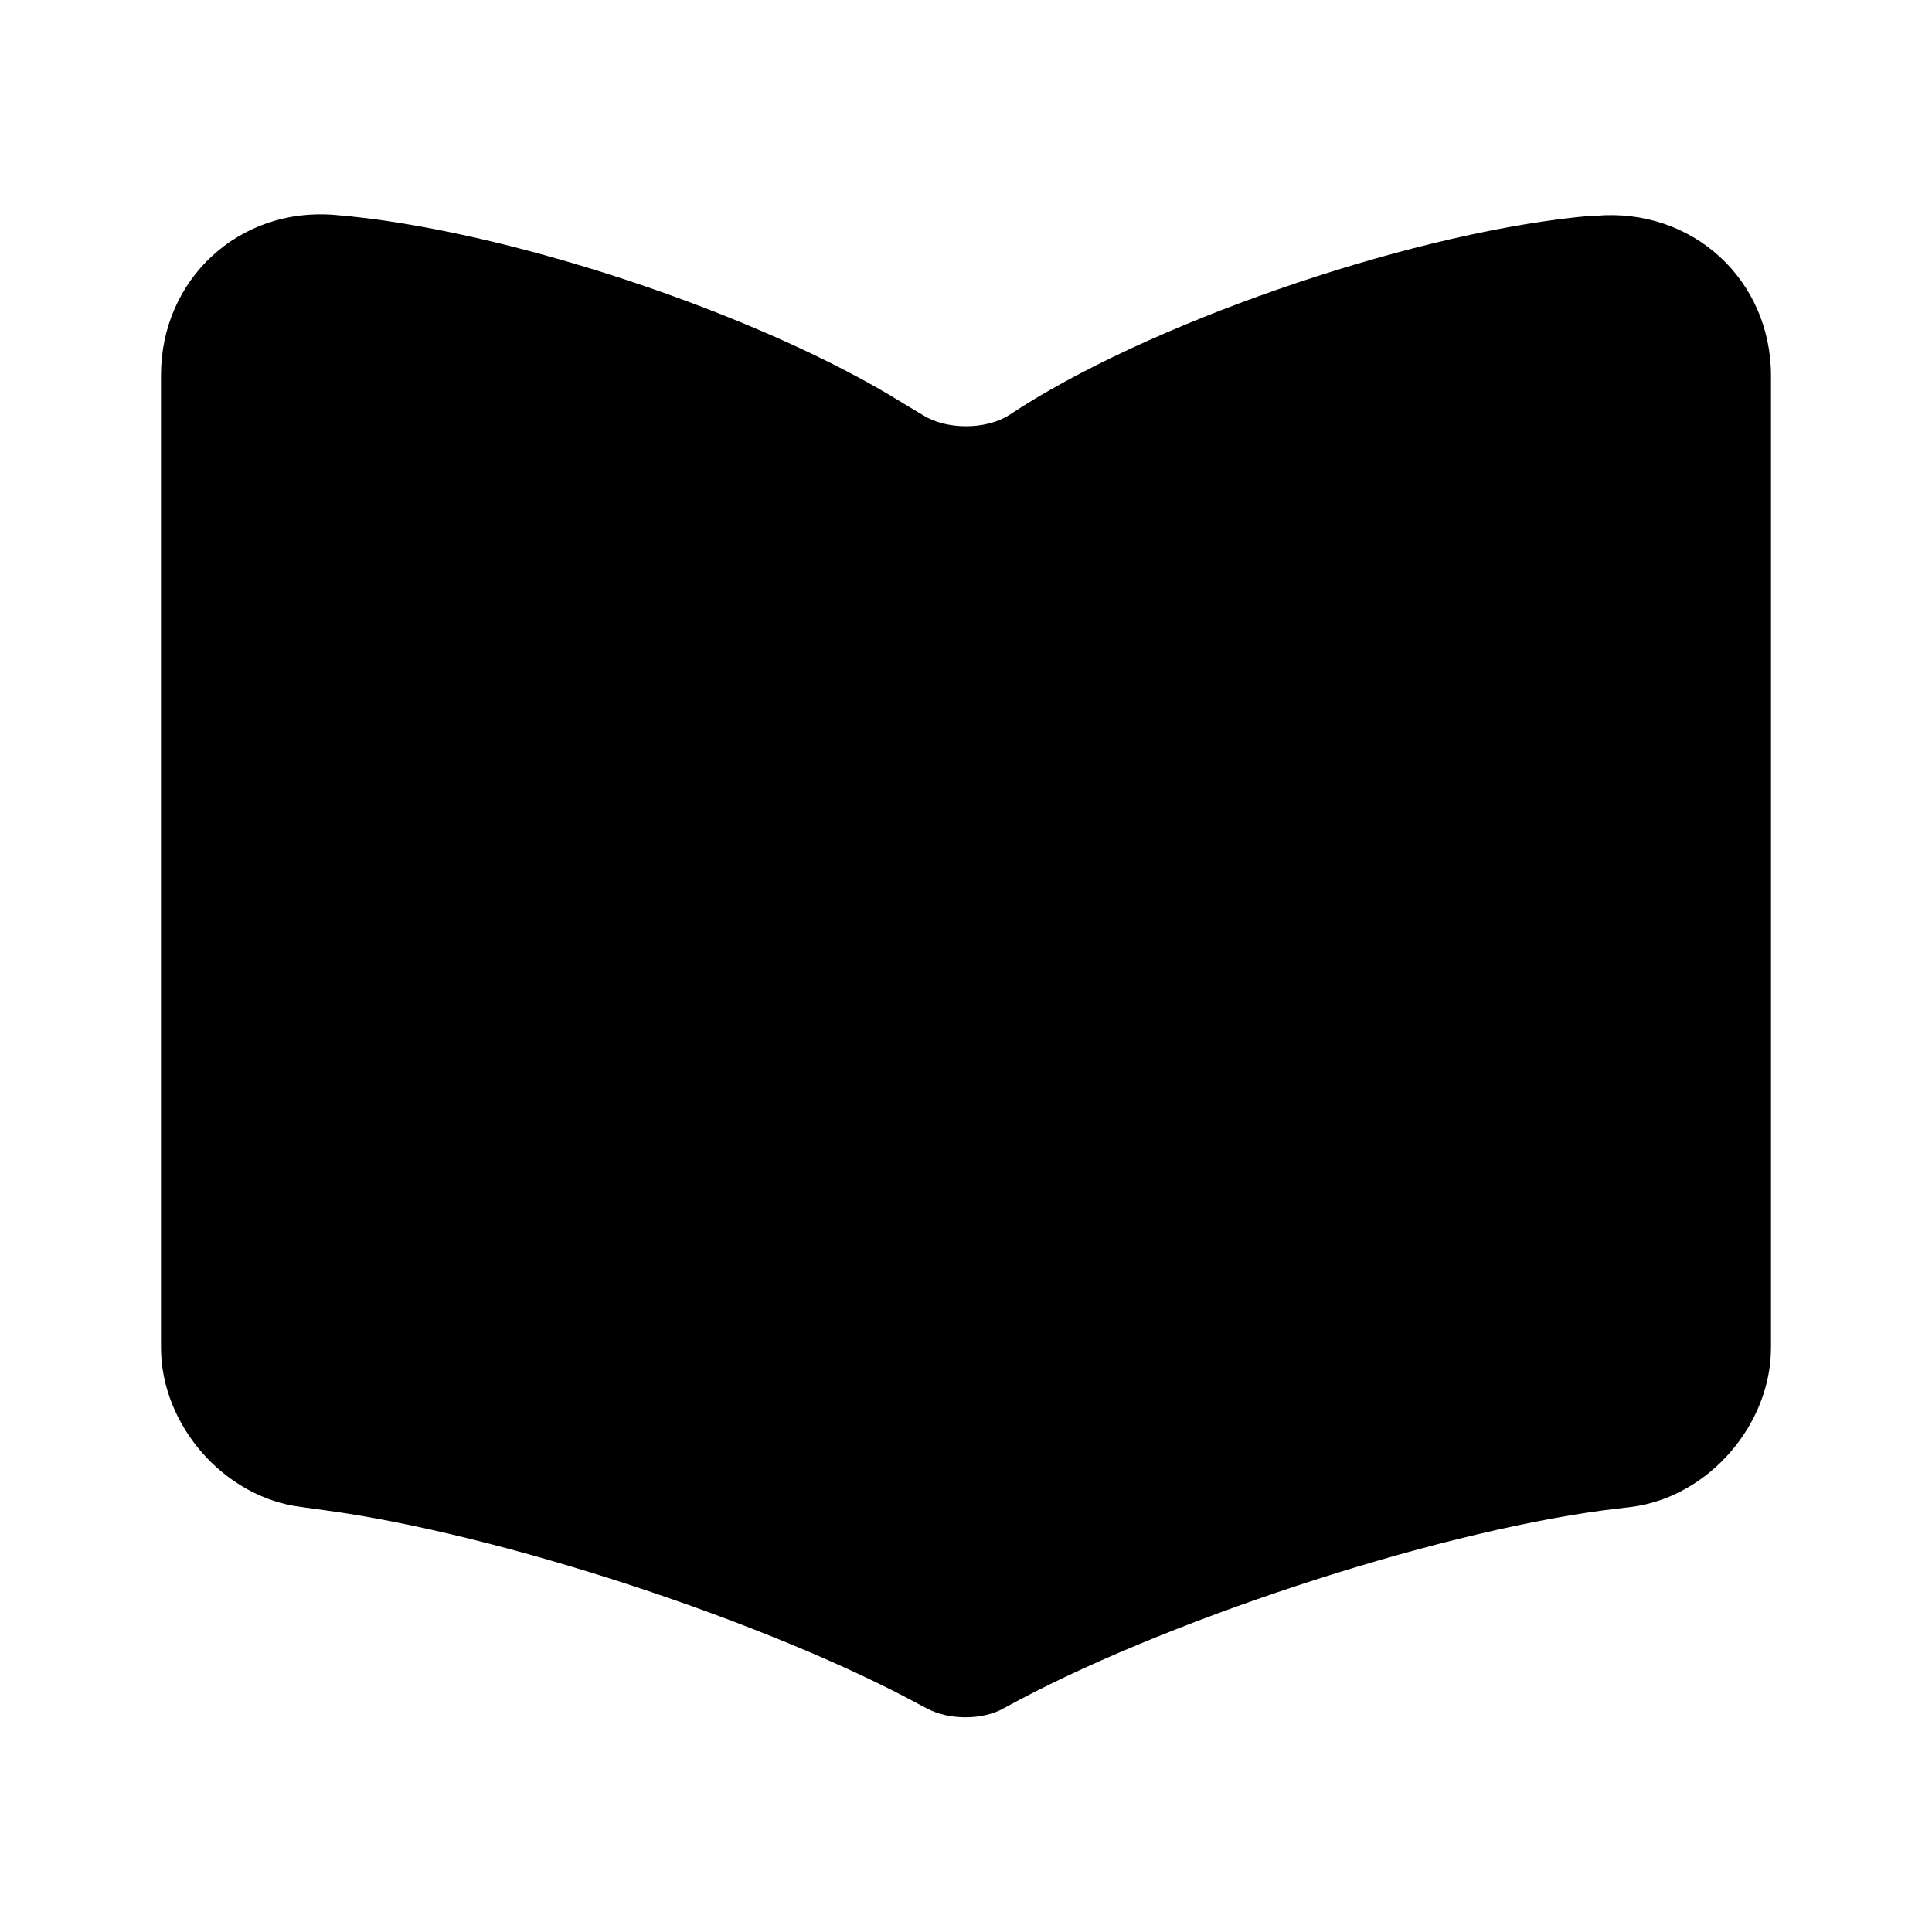
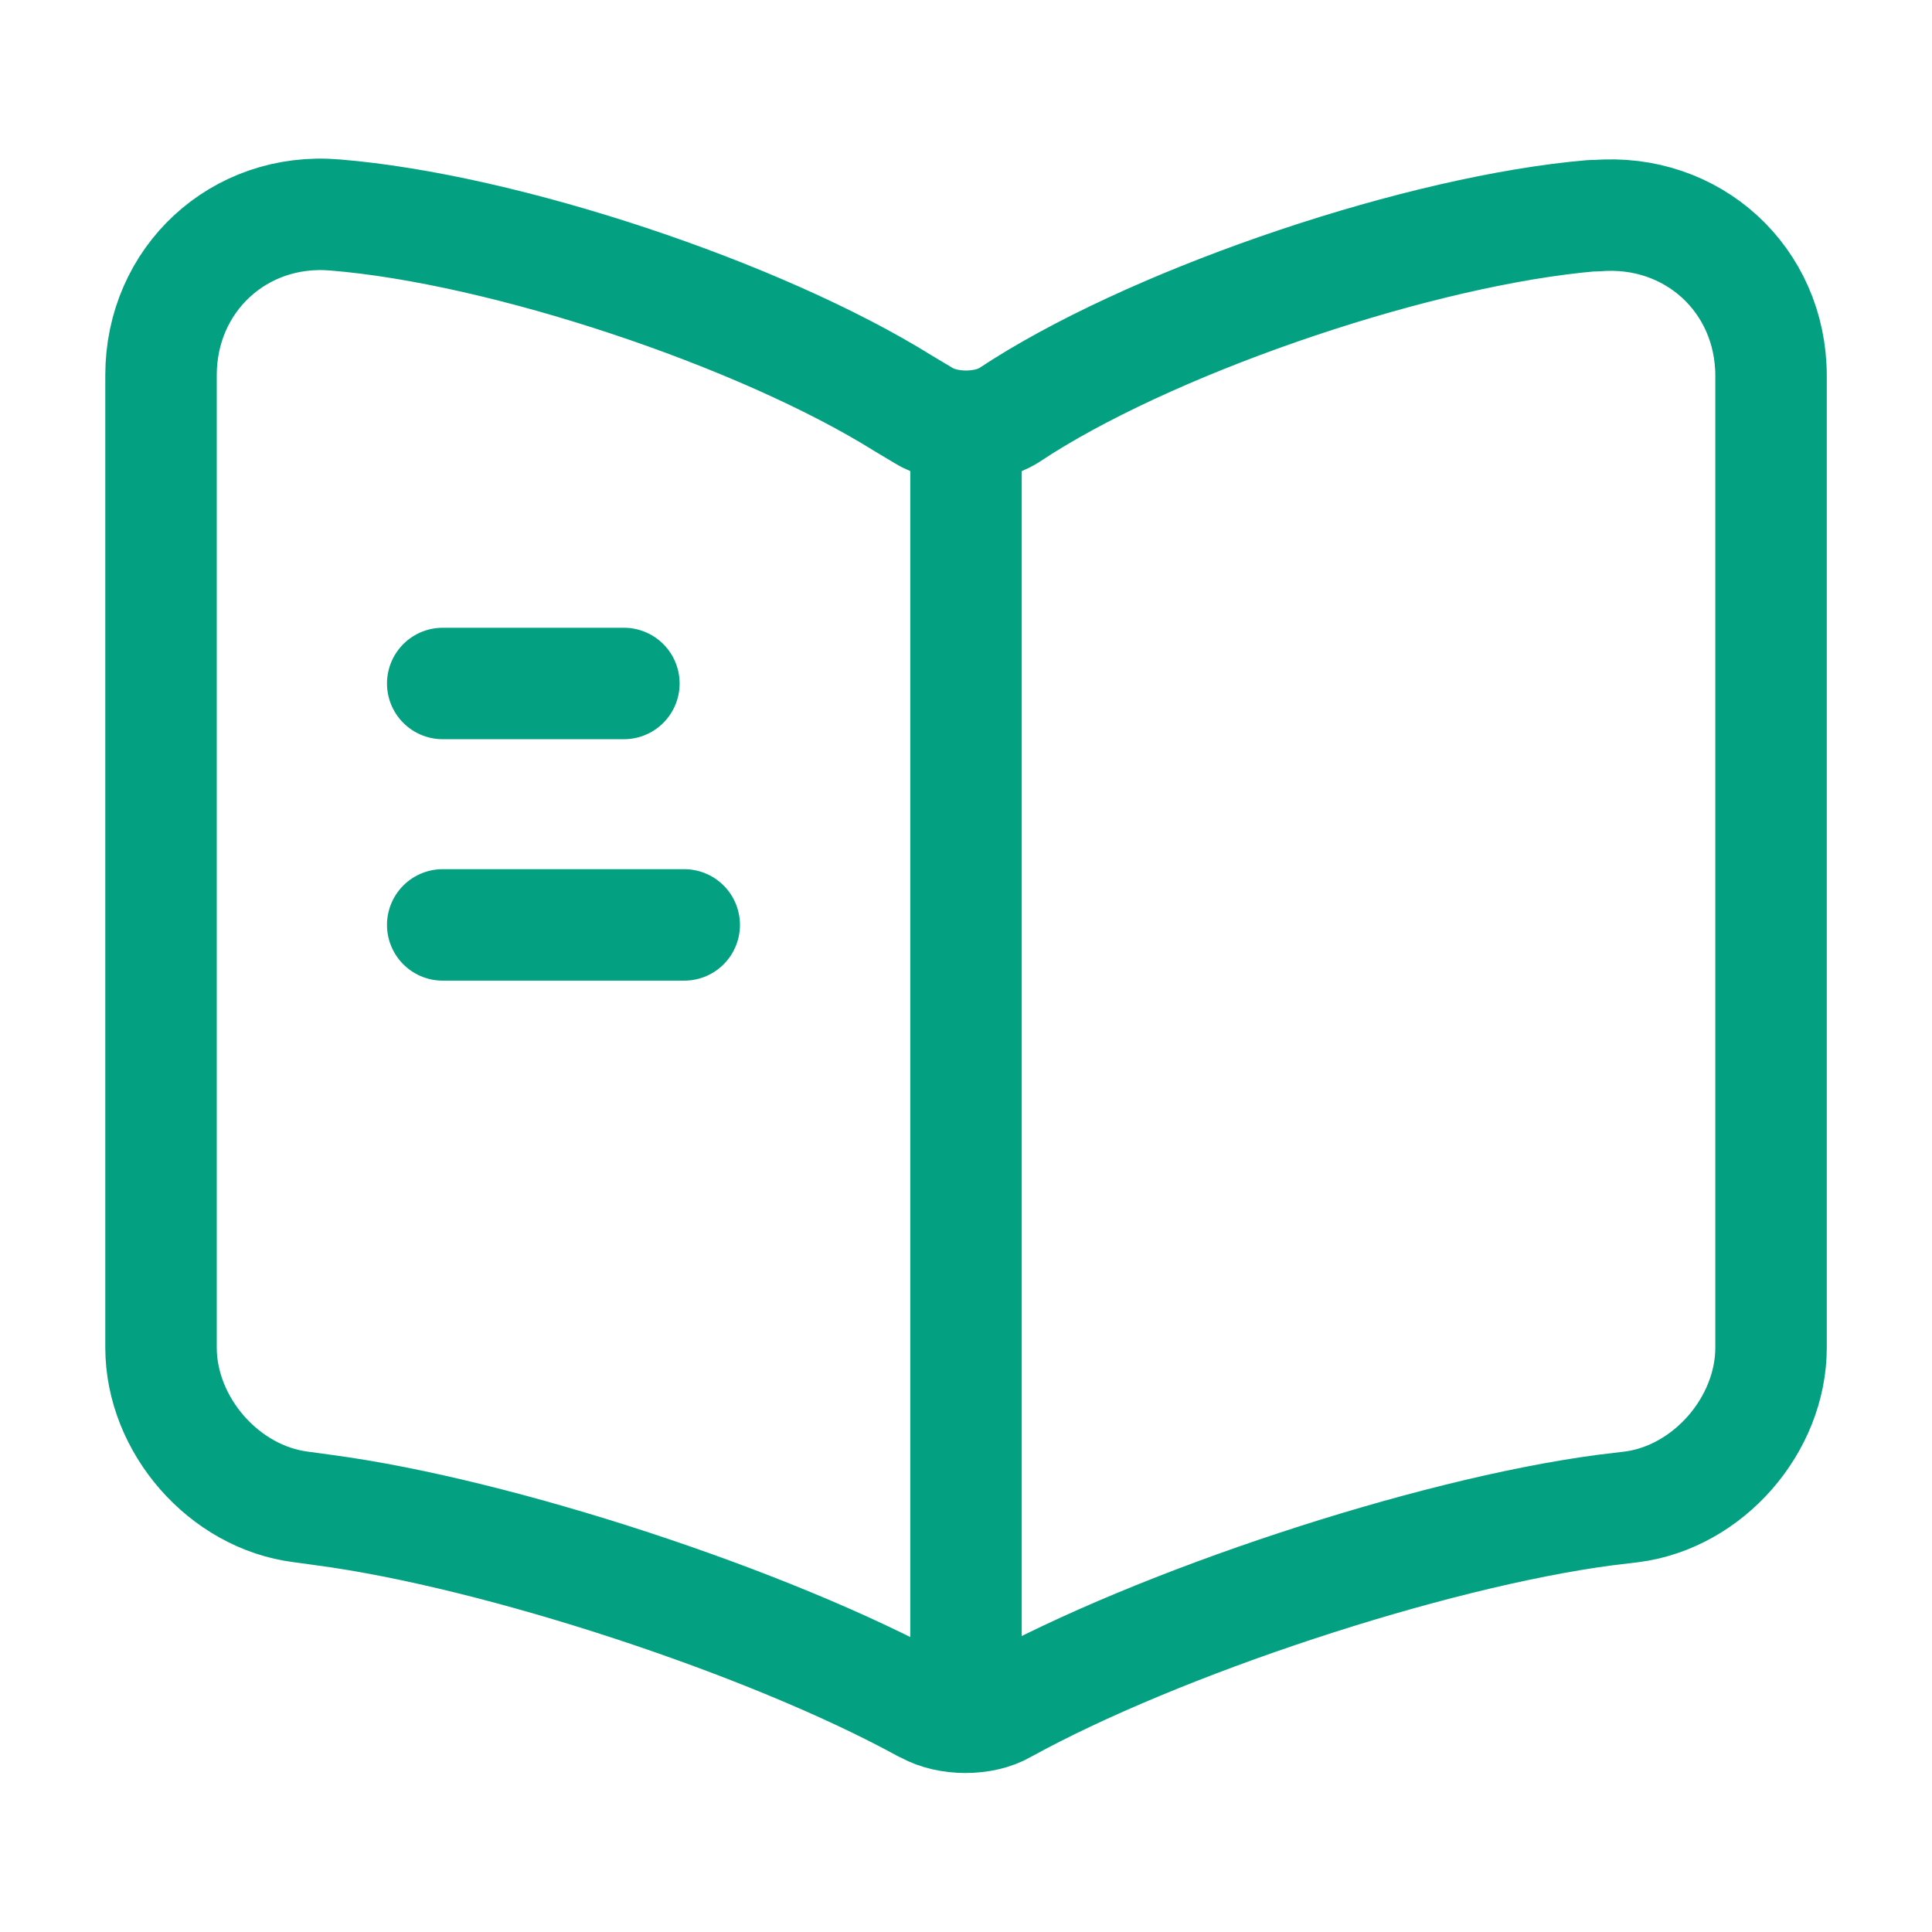
- <svg xmlns="http://www.w3.org/2000/svg" width="24" height="24" viewBox="0 0 24 24">
-   <path d="M22 16.74V4.67C22 3.47 21.02 2.58 19.83 2.68H19.77C17.67 2.86 14.48 3.93 12.7 5.05L12.53 5.16C12.24 5.34 11.76 5.34 11.47 5.16L11.22 5.01C9.44 3.9 6.26 2.84 4.16 2.67C2.97 2.57 2 3.47 2 4.66V16.74C2 17.7 2.78 18.6 3.74 18.72L4.03 18.76C6.2 19.05 9.55 20.15 11.47 21.2L11.51 21.22C11.78 21.37 12.21 21.37 12.47 21.22C14.39 20.16 17.75 19.05 19.93 18.76L20.26 18.72C21.22 18.6 22 17.7 22 16.74Z" stroke-width="1.5" stroke-linecap="round" stroke-linejoin="round" />
-   <path d="M12 5.49V20.49" stroke-width="1.5" stroke-linecap="round" stroke-linejoin="round" />
-   <path d="M7.75 8.49H5.5" stroke-width="1.5" stroke-linecap="round" stroke-linejoin="round" />
-   <path d="M8.5 11.49H5.5" stroke-width="1.5" stroke-linecap="round" stroke-linejoin="round" />
+ <svg xmlns="http://www.w3.org/2000/svg" width="26" height="26" viewBox="0 0 26 26" fill="none">
+   <path d="M23.834 18.135V5.059C23.834 3.759 22.772 2.795 21.483 2.903H21.418C19.143 3.098 15.687 4.258 13.759 5.471L13.575 5.59C13.26 5.785 12.74 5.785 12.426 5.59L12.155 5.428C10.227 4.225 6.782 3.077 4.507 2.893C3.218 2.784 2.167 3.759 2.167 5.048V18.135C2.167 19.175 3.012 20.15 4.052 20.28L4.366 20.323C6.717 20.637 10.346 21.829 12.426 22.967L12.47 22.988C12.762 23.151 13.228 23.151 13.509 22.988C15.589 21.84 19.23 20.637 21.591 20.323L21.949 20.28C22.989 20.15 23.834 19.175 23.834 18.135Z" stroke="#03A081" stroke-width="1.5" stroke-linecap="round" stroke-linejoin="round" />
+   <path d="M13 5.948V22.198" stroke="#03A081" stroke-width="1.5" stroke-linecap="round" stroke-linejoin="round" />
+   <path d="M8.396 9.198H5.958" stroke="#03A081" stroke-width="1.5" stroke-linecap="round" stroke-linejoin="round" />
+   <path d="M9.208 12.447H5.958" stroke="#03A081" stroke-width="1.5" stroke-linecap="round" stroke-linejoin="round" />
</svg>
